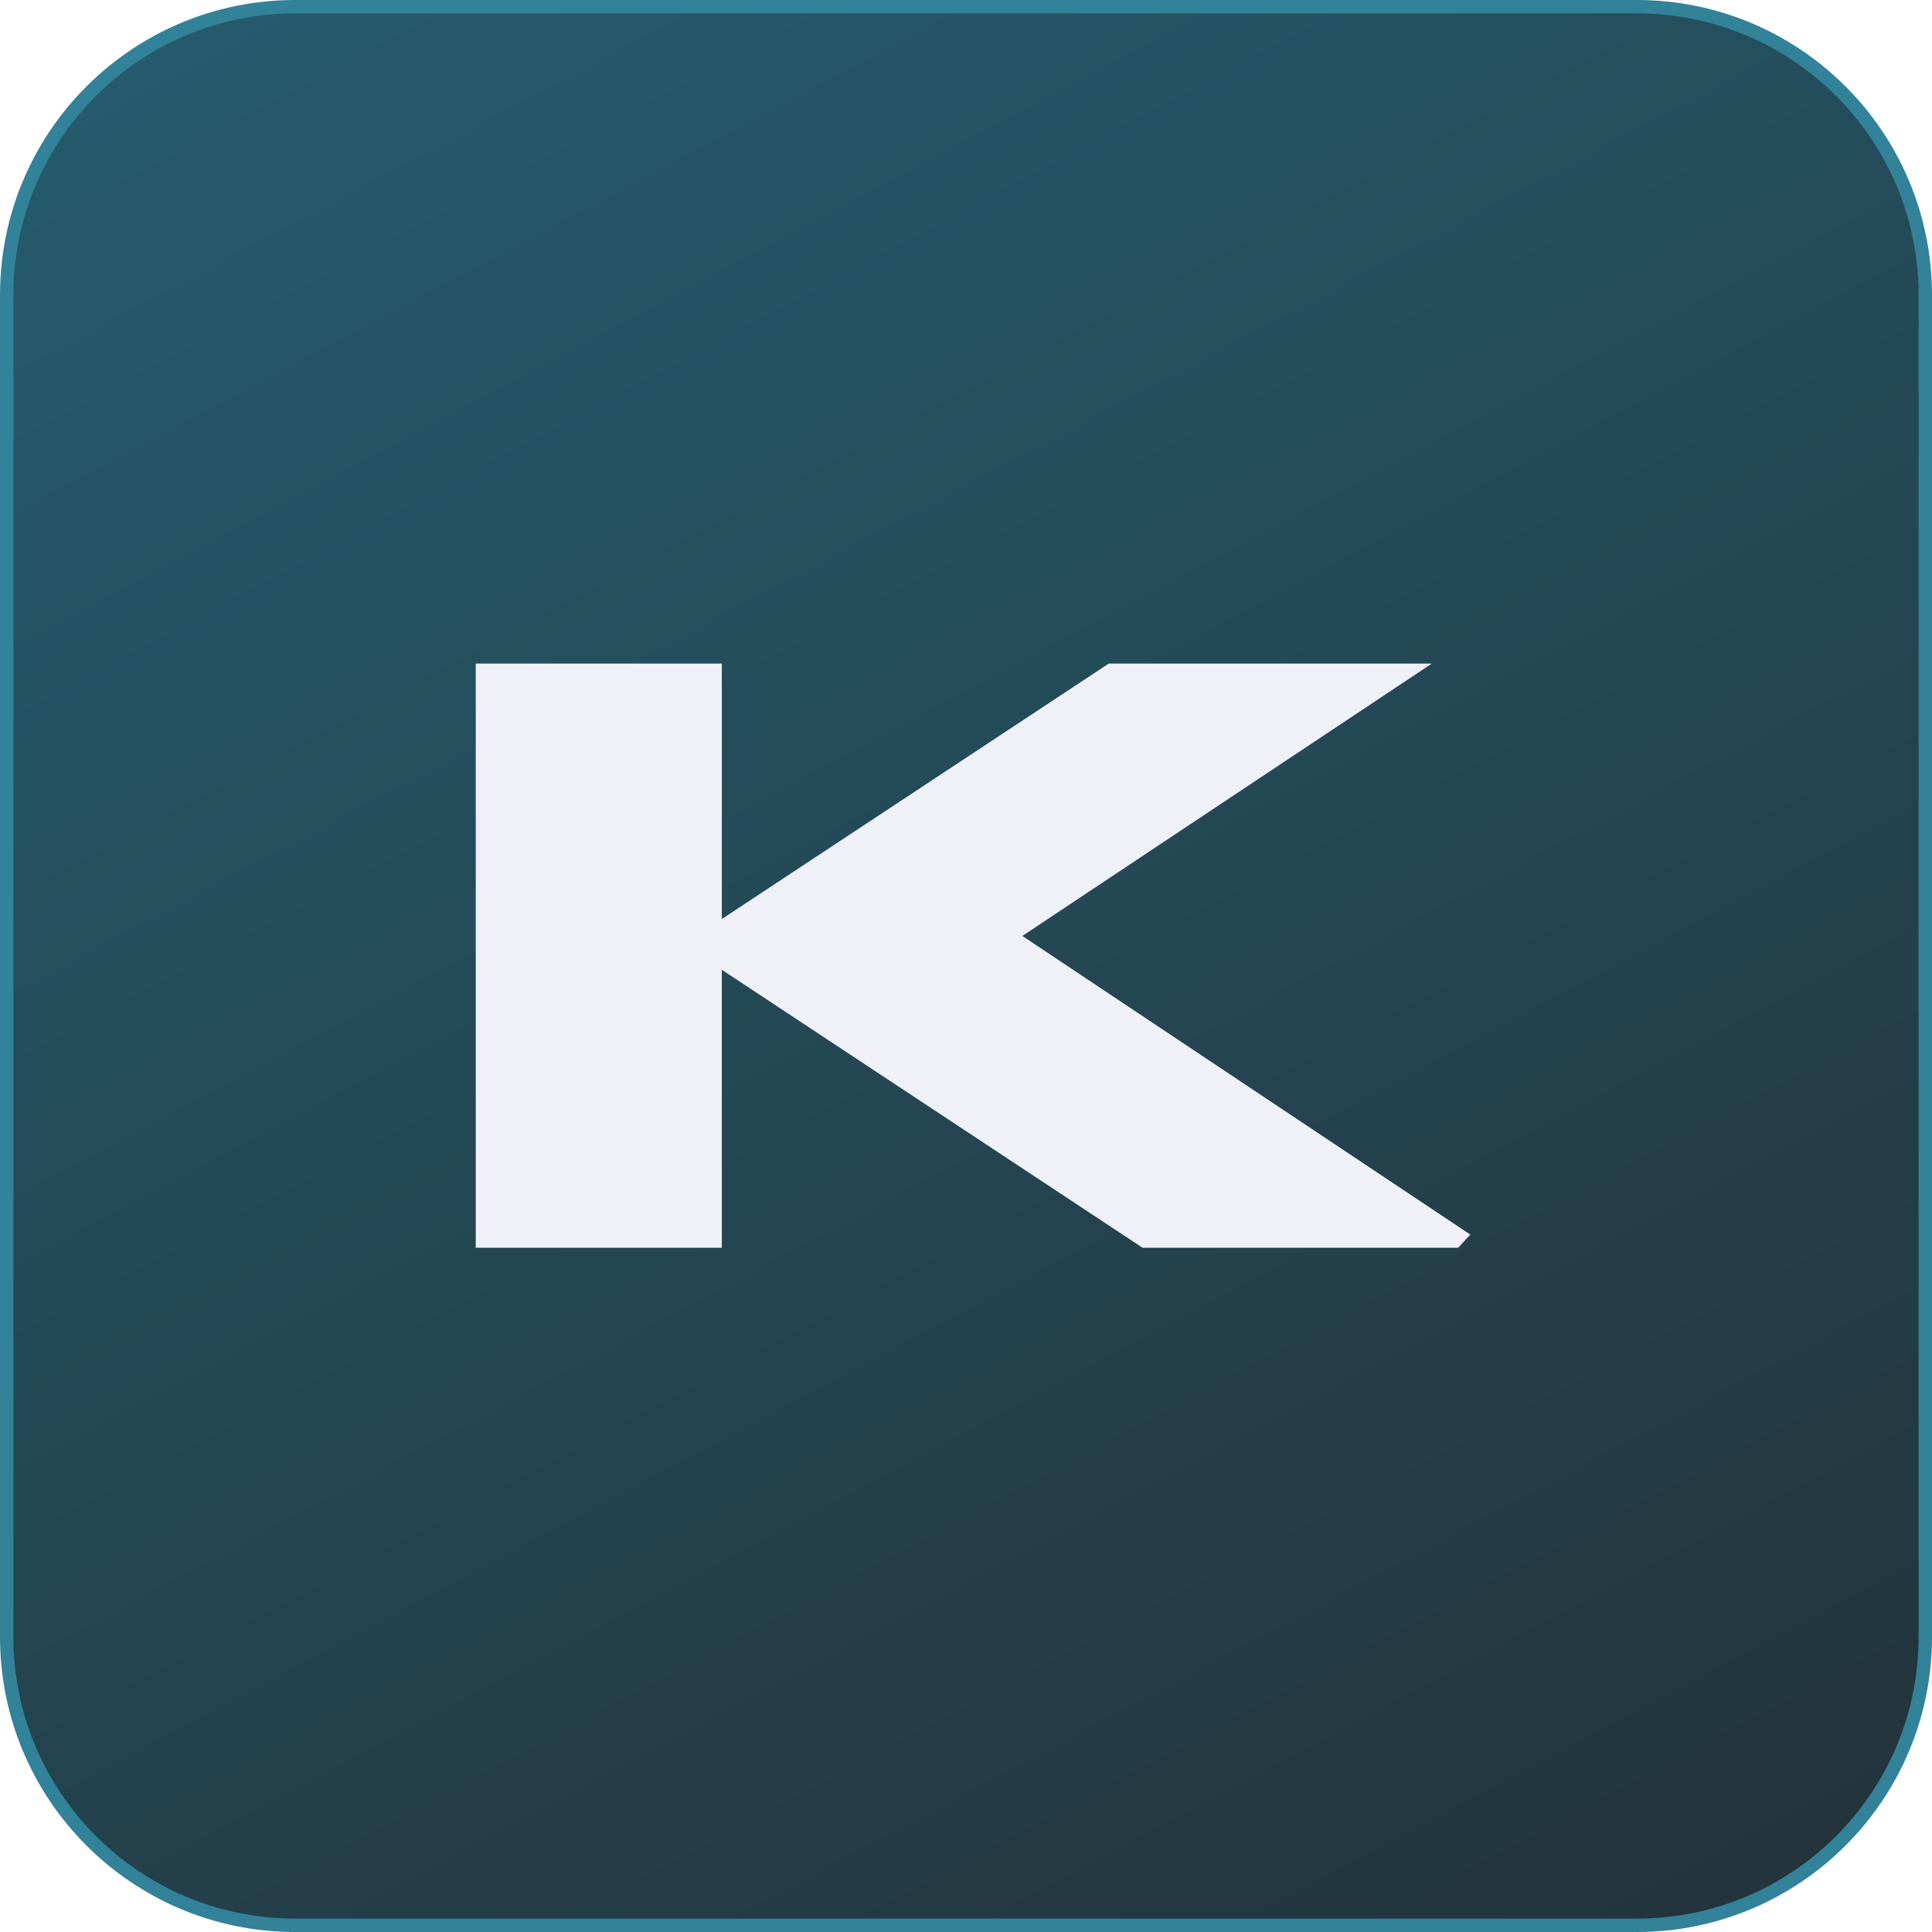
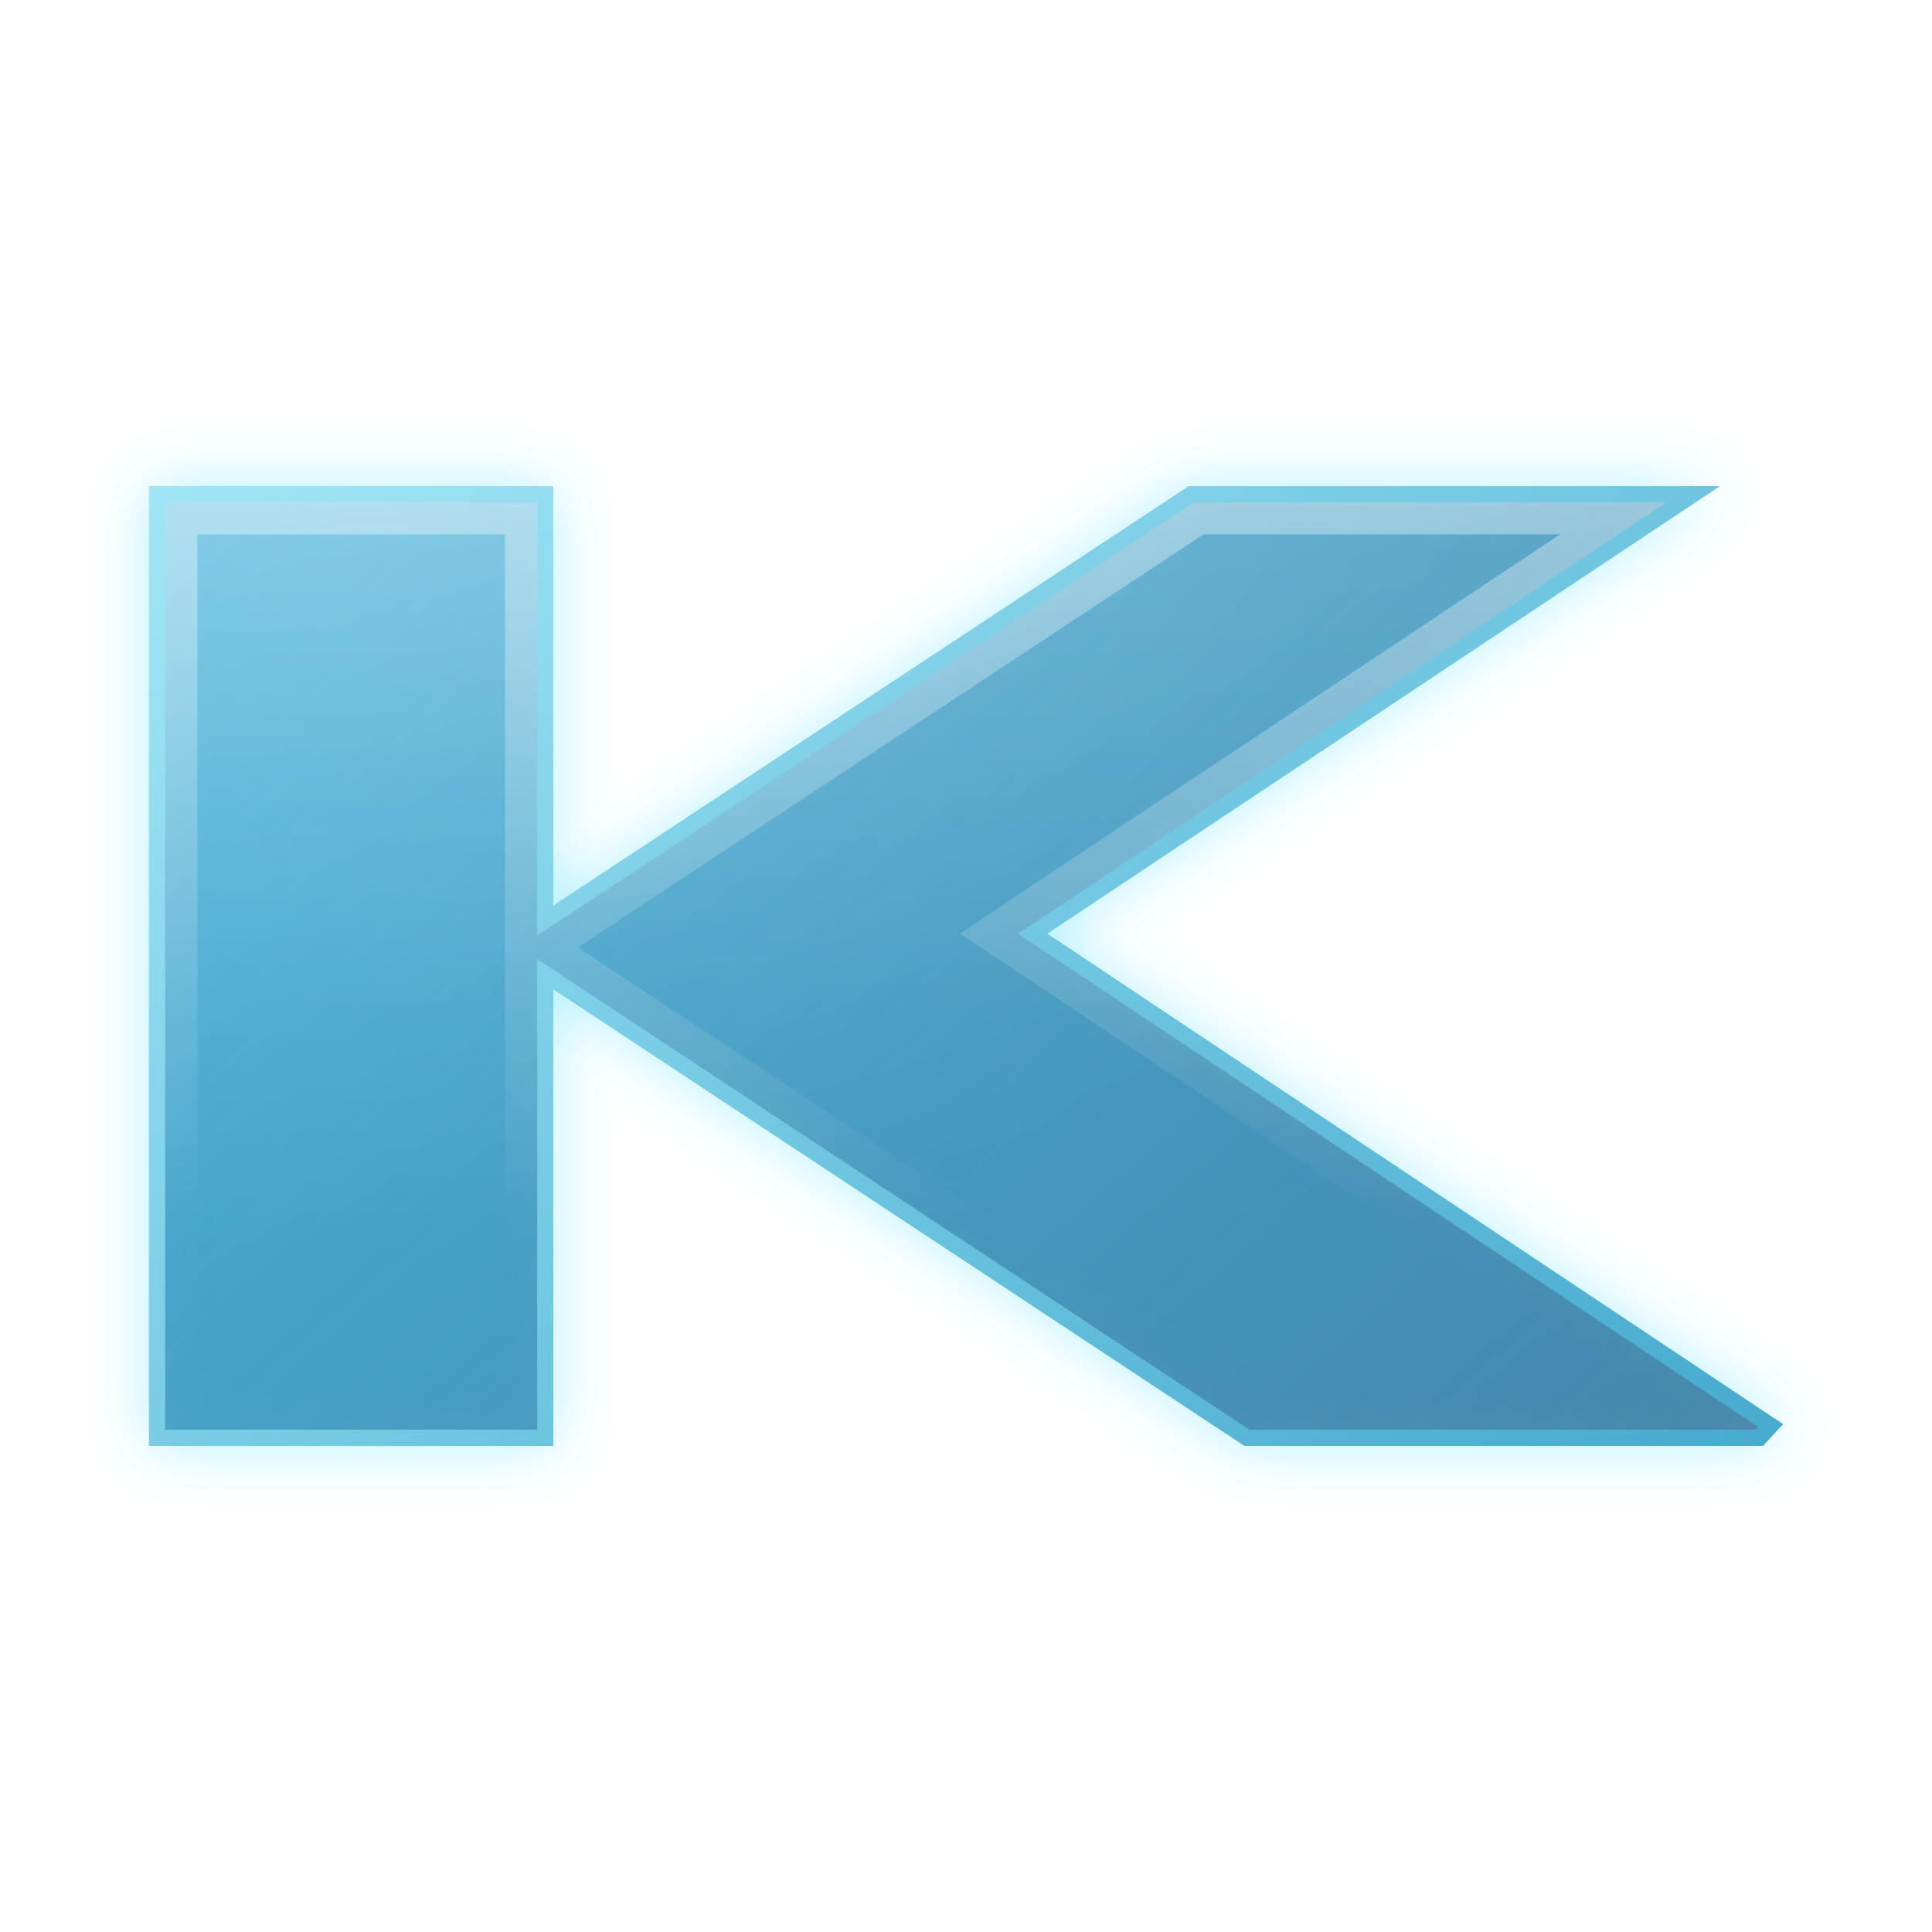
- <svg xmlns="http://www.w3.org/2000/svg" viewBox="0 0 144 144" width="144" height="144">
+ <svg xmlns="http://www.w3.org/2000/svg" xmlns:xlink="http://www.w3.org/1999/xlink" viewBox="0 0 144 144" width="144" height="144">
  <defs>
-     <linearGradient id="bg" gradientUnits="userSpaceOnUse" x1="0" y1="0" x2="91.43" y2="171.95">
-       <stop offset="0" stop-color="rgb(37,93,111)" />
-       <stop offset="1" stop-color="rgb(35,50,57)" />
+     <polygon id="k" points="11.11,36.23 41.24,36.23 41.24,67.51 88.62,36.23 128.18,36.23 78.04,69.59 132.89,106.15 131.40,107.76 92.76,107.76 41.24,73.72 41.24,107.76 11.11,107.76" />
+     <clipPath id="inside">
+       <use xlink:href="#k" href="#k" />
+     </clipPath>
+     <linearGradient id="body" x1="0" y1="0" x2="1.154" y2="0.769">
+       <stop offset="0" stop-color="rgb(60,176,218)" stop-opacity="0.88" />
+       <stop offset="1" stop-color="rgb(22,94,140)" stop-opacity="0.72" />
    </linearGradient>
+     <radialGradient id="sheen" cx="0.1" cy="-0.1" r="0.9">
+       <stop offset="0" stop-color="#fff" stop-opacity="0.3" />
+       <stop offset="0.5" stop-color="#fff" stop-opacity="0.106" />
+       <stop offset="1" stop-color="#fff" stop-opacity="0" />
+     </radialGradient>
+     <linearGradient id="gloss" x1="0" y1="0" x2="0" y2="0.55">
+       <stop offset="0" stop-color="#fff" stop-opacity="0.1" />
+       <stop offset="1" stop-color="#fff" stop-opacity="0" />
+     </linearGradient>
+     <linearGradient id="rim" x1="0" y1="0" x2="0" y2="0.77">
+       <stop offset="0" stop-color="#fff" stop-opacity="0.38" />
+       <stop offset="1" stop-color="#fff" stop-opacity="0" />
+     </linearGradient>
+     <linearGradient id="edge" x1="0" y1="0" x2="1.154" y2="0.769">
+       <stop offset="0" stop-color="rgb(160,230,246)" stop-opacity="0.95" />
+       <stop offset="1" stop-color="rgb(70,172,208)" stop-opacity="0.95" />
+     </linearGradient>
+     <filter id="glow" x="-30%" y="-30%" width="160%" height="160%">
+       <feGaussianBlur in="SourceAlpha" stdDeviation="2.2" result="blur" />
+       <feFlood flood-color="rgb(71,217,255)" flood-opacity="0.4" />
+       <feComposite in2="blur" operator="in" />
+     </filter>
  </defs>
-   <rect x="0.5" y="0.5" width="143" height="143" rx="21.5" fill="url(#bg)" stroke="rgb(50,130,153)" stroke-width="1" />
-   <polygon points="35.46,49.46 53.80,49.46 53.80,68.50 82.64,49.46 106.72,49.46 76.20,69.76 109.59,92.02 108.68,93.00 85.16,93.00 53.80,72.28 53.80,93.00 35.46,93.00" fill="rgb(240,240,248)" />
+   <use href="#k" xlink:href="#k" fill="#000" filter="url(#glow)" />
+   <use href="#k" xlink:href="#k" fill="url(#body)" />
+   <use href="#k" xlink:href="#k" fill="url(#sheen)" />
+   <use href="#k" xlink:href="#k" fill="url(#gloss)" />
+   <g clip-path="url(#inside)">
+     <use href="#k" xlink:href="#k" fill="none" stroke="url(#rim)" stroke-width="7.2" />
+     <use href="#k" xlink:href="#k" fill="none" stroke="url(#edge)" stroke-width="2.4" />
+   </g>
</svg>
